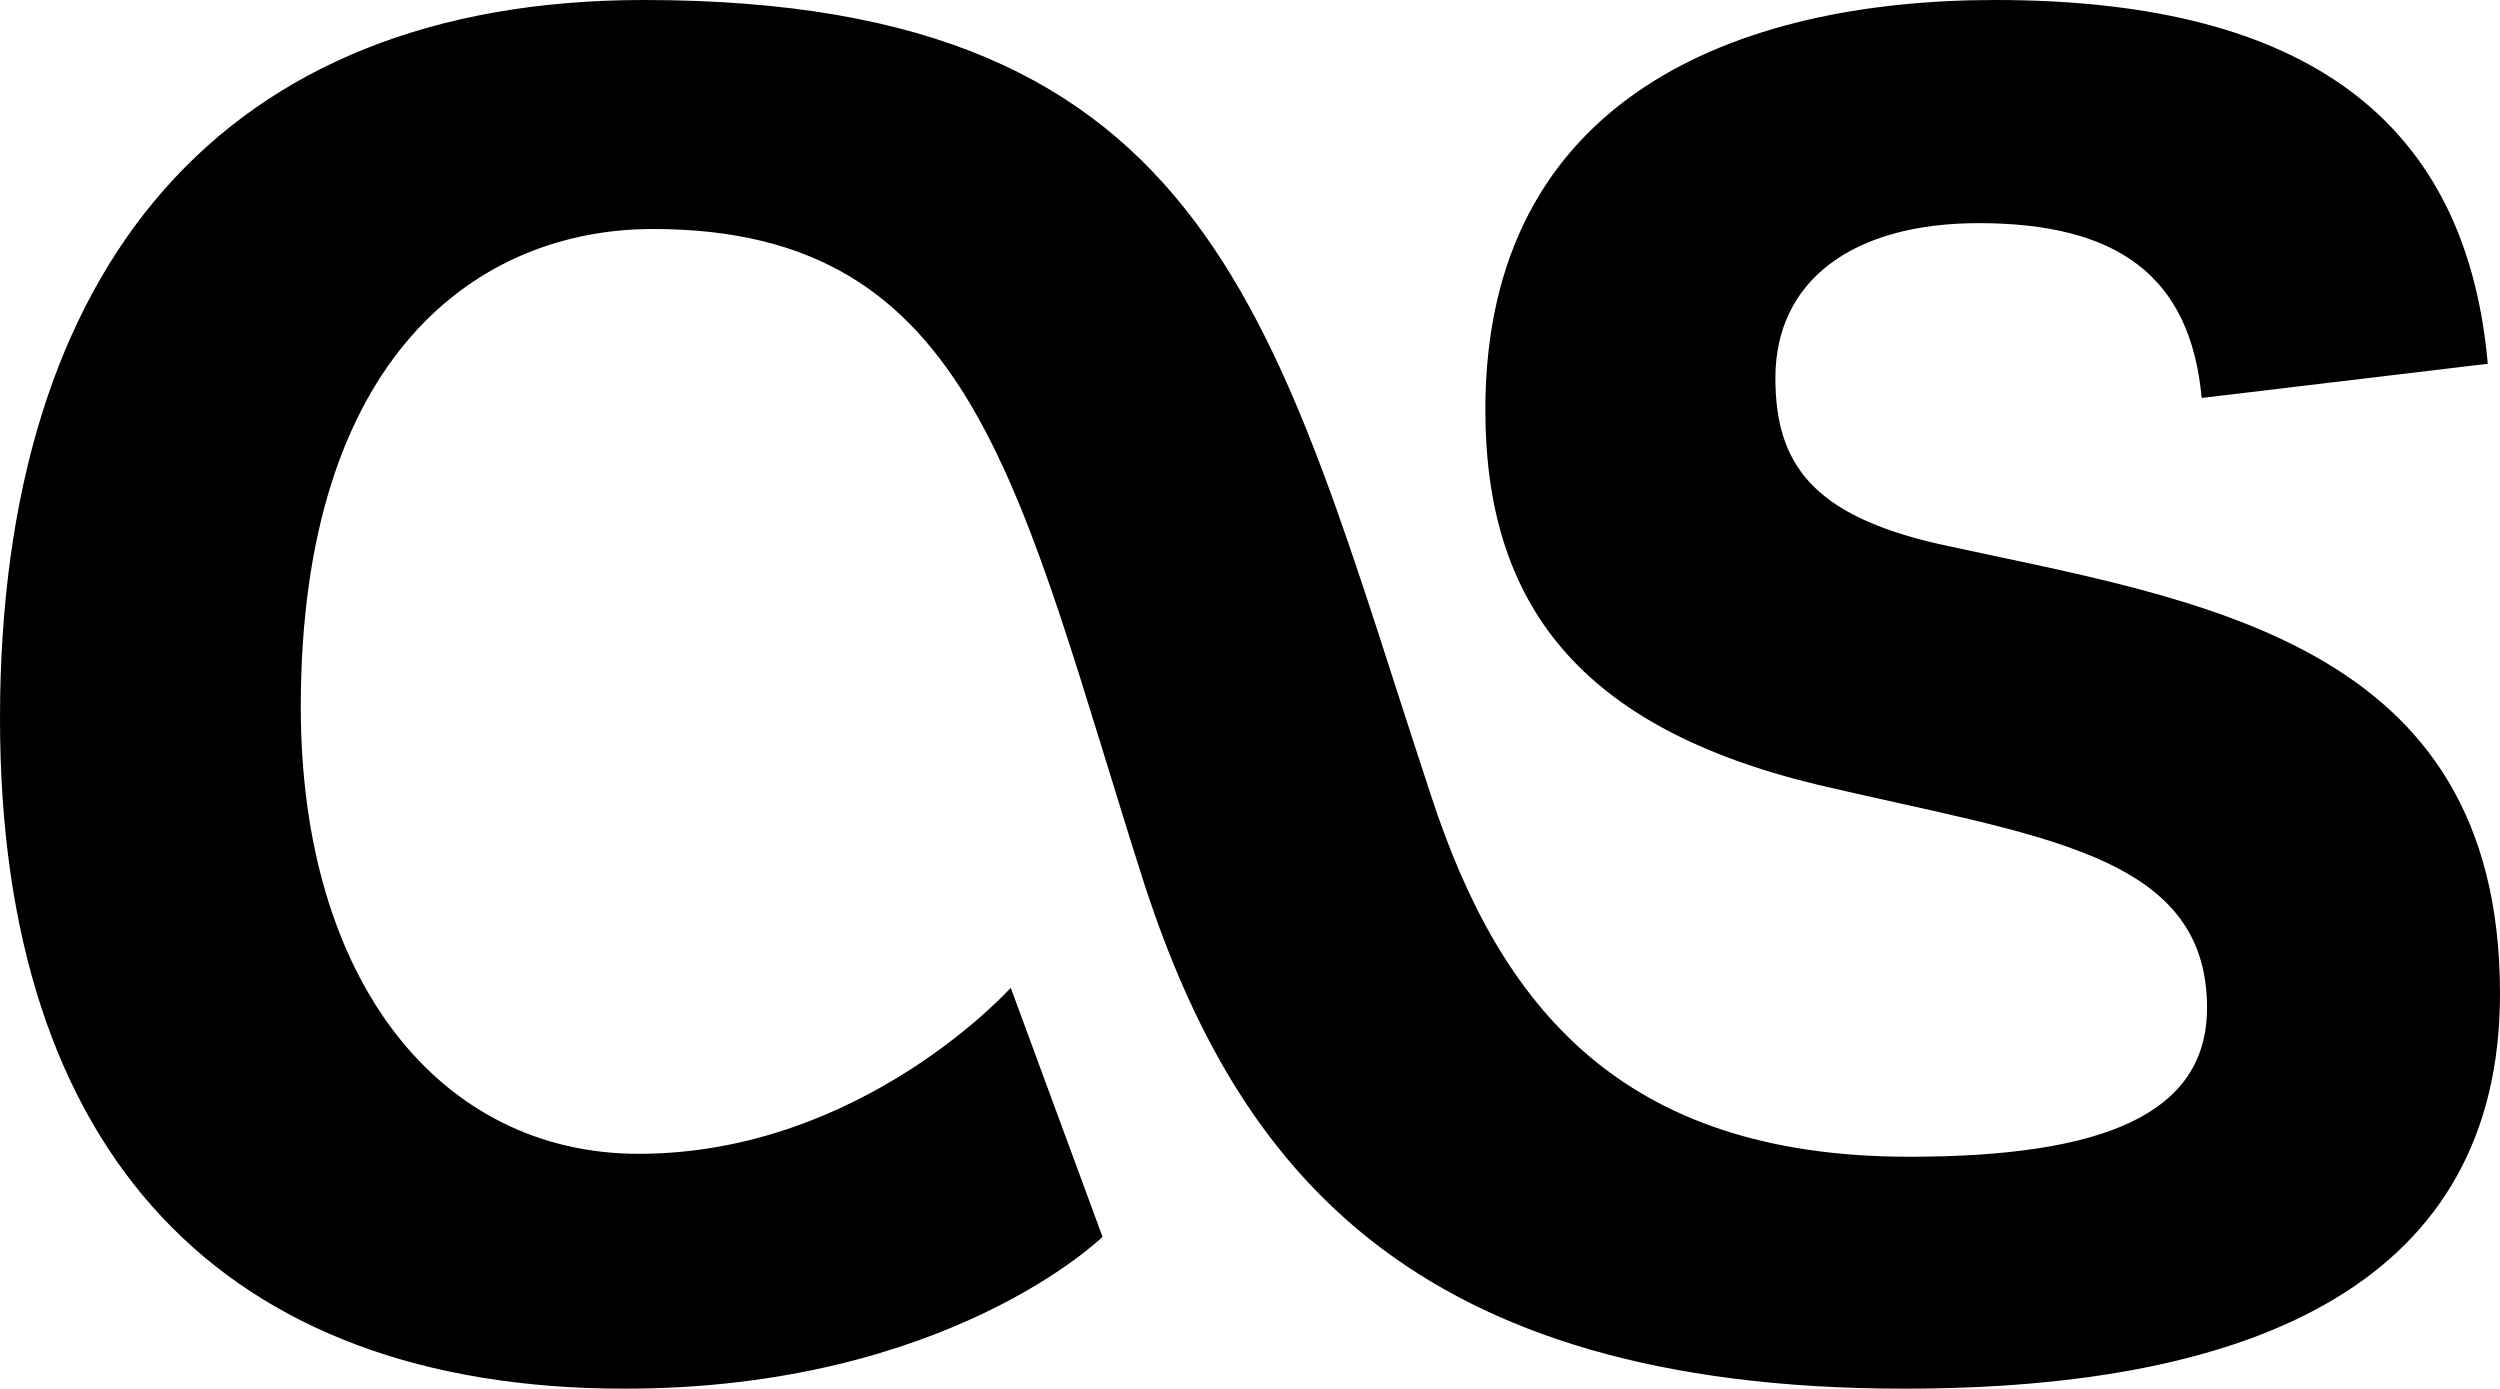
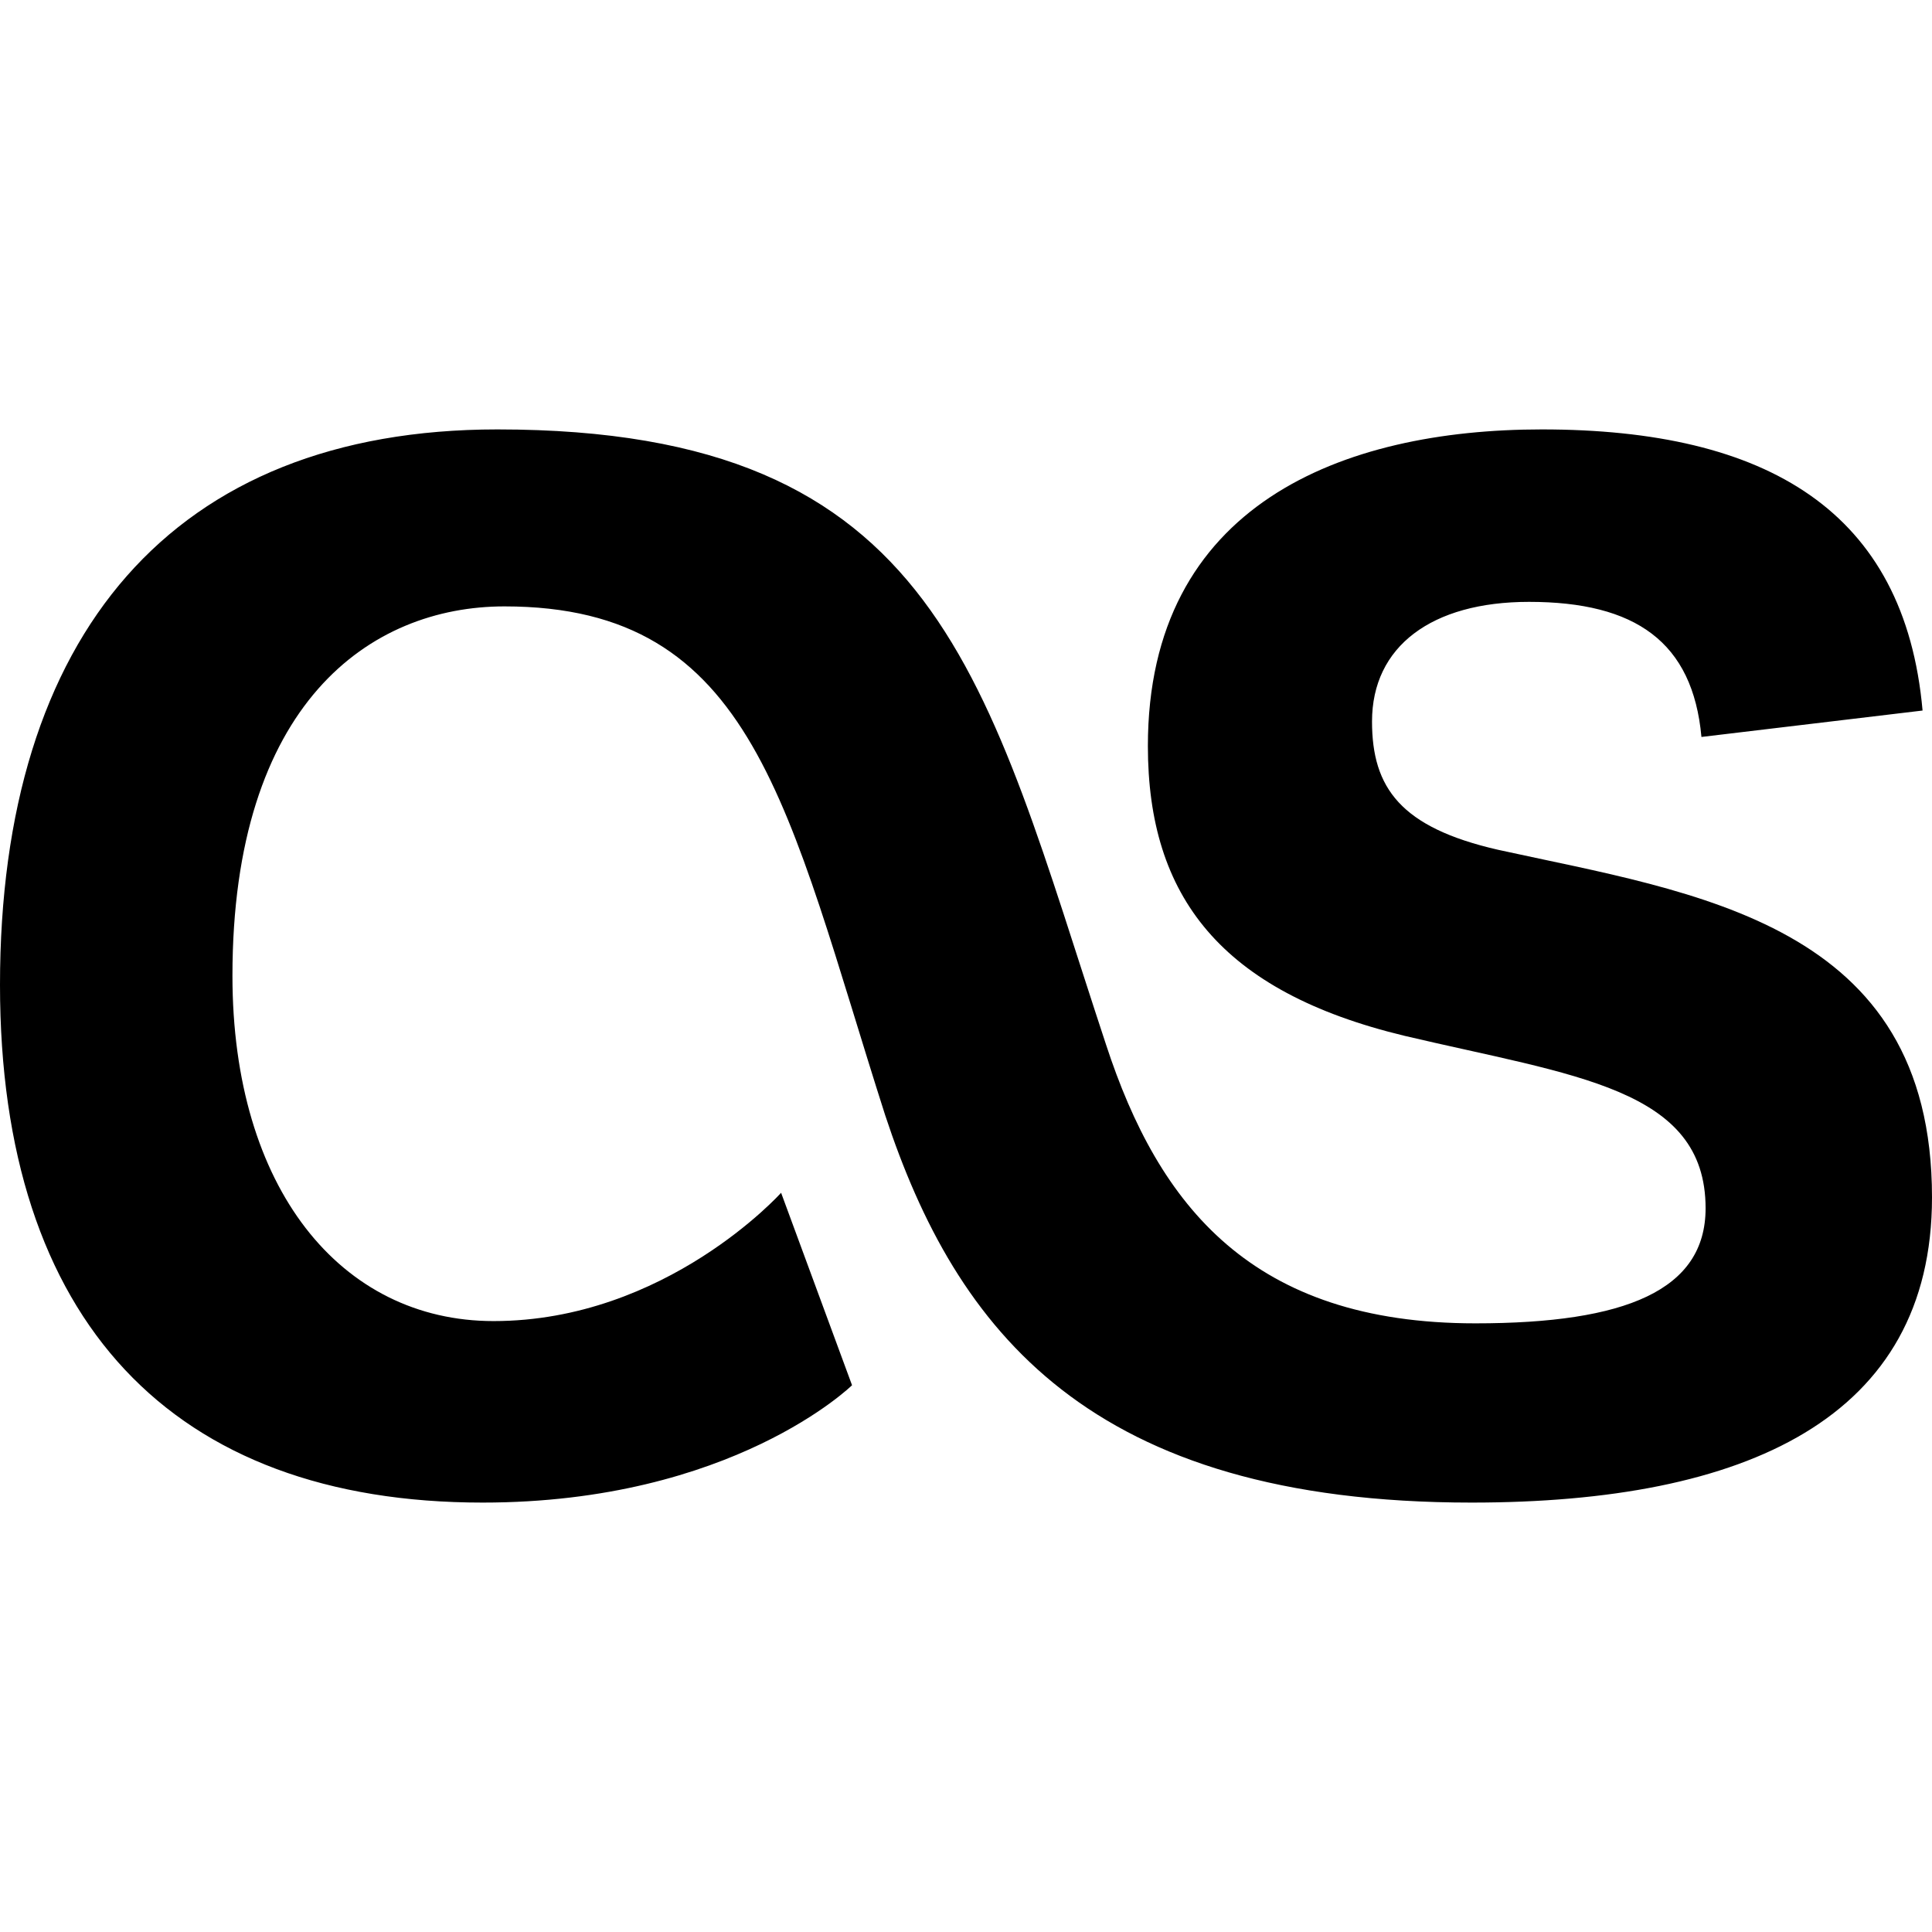
- <svg xmlns="http://www.w3.org/2000/svg" viewBox="0 0 512 284.4" version="1.1" id="svg1" width="512" height="284.4">
+ <svg xmlns="http://www.w3.org/2000/svg" viewBox="0 0 512 512" version="1.1" id="svg1" width="512" height="512">
  <defs id="defs1" />
-   <path d="m 225.8,253.3 -18.8,-51 c 0,0 -30.5,34 -76.2,34 -40.5,0 -69.2,-35.2 -69.2,-91.5 0,-72.1 36.4,-97.9 72.1,-97.9 66.5,0 74.8,53.3 100.9,134.9 18.8,56.9 54,102.6 155.4,102.6 72.7,0 122,-22.3 122,-80.9 0,-72.9 -62.7,-80.6 -115,-92.1 -25.8,-5.9 -33.4,-16.4 -33.4,-34 0,-19.9 15.8,-31.7 41.6,-31.7 28.2,0 43.4,10.6 45.7,35.8 l 58.6,-7 C 504.8,21.7 468.4,0 408.6,0 355.8,0 304.2,19.9 304.2,83.9 c 0,39.9 19.4,65.1 68,76.8 44.9,10.6 79.8,13.8 79.8,45.7 0,21.7 -21.1,30.5 -61,30.5 -59.2,0 -83.9,-31.1 -97.9,-73.9 C 261.1,66.2 249.5,0 131.8,0 45.7,0 0,54.5 0,147.2 c 0,89.1 45.7,137.2 127.9,137.2 66.2,0 97.9,-31.1 97.9,-31.1 z" id="path1" />
+   <path d="m 225.8,367.1 -18.8,-51 c 0,0 -30.5,34 -76.2,34 -40.5,0 -69.2,-35.2 -69.2,-91.5 0,-72.1 36.4,-97.9 72.1,-97.9 66.5,0 74.8,53.3 100.9,134.9 18.8,56.9 54,102.6 155.4,102.6 72.7,0 122,-22.3 122,-80.9 0,-72.9 -62.7,-80.6 -115,-92.1 -25.8,-5.9 -33.4,-16.4 -33.4,-34 0,-19.9 15.8,-31.7 41.6,-31.7 28.2,0 43.4,10.6 45.7,35.8 l 58.6,-7 c -4.7,-52.8 -41.1,-74.5 -100.9,-74.5 -52.8,0 -104.4,19.9 -104.4,83.9 0,39.9 19.4,65.1 68,76.8 44.9,10.6 79.8,13.8 79.8,45.7 0,21.7 -21.1,30.5 -61,30.5 -59.2,0 -83.9,-31.1 -97.9,-73.9 -32,-96.8 -43.6,-163 -161.3,-163 C 45.7,113.8 0,168.3 0,261 c 0,89.1 45.7,137.2 127.9,137.2 66.2,0 97.9,-31.1 97.9,-31.1 z" id="path1" />
</svg>
